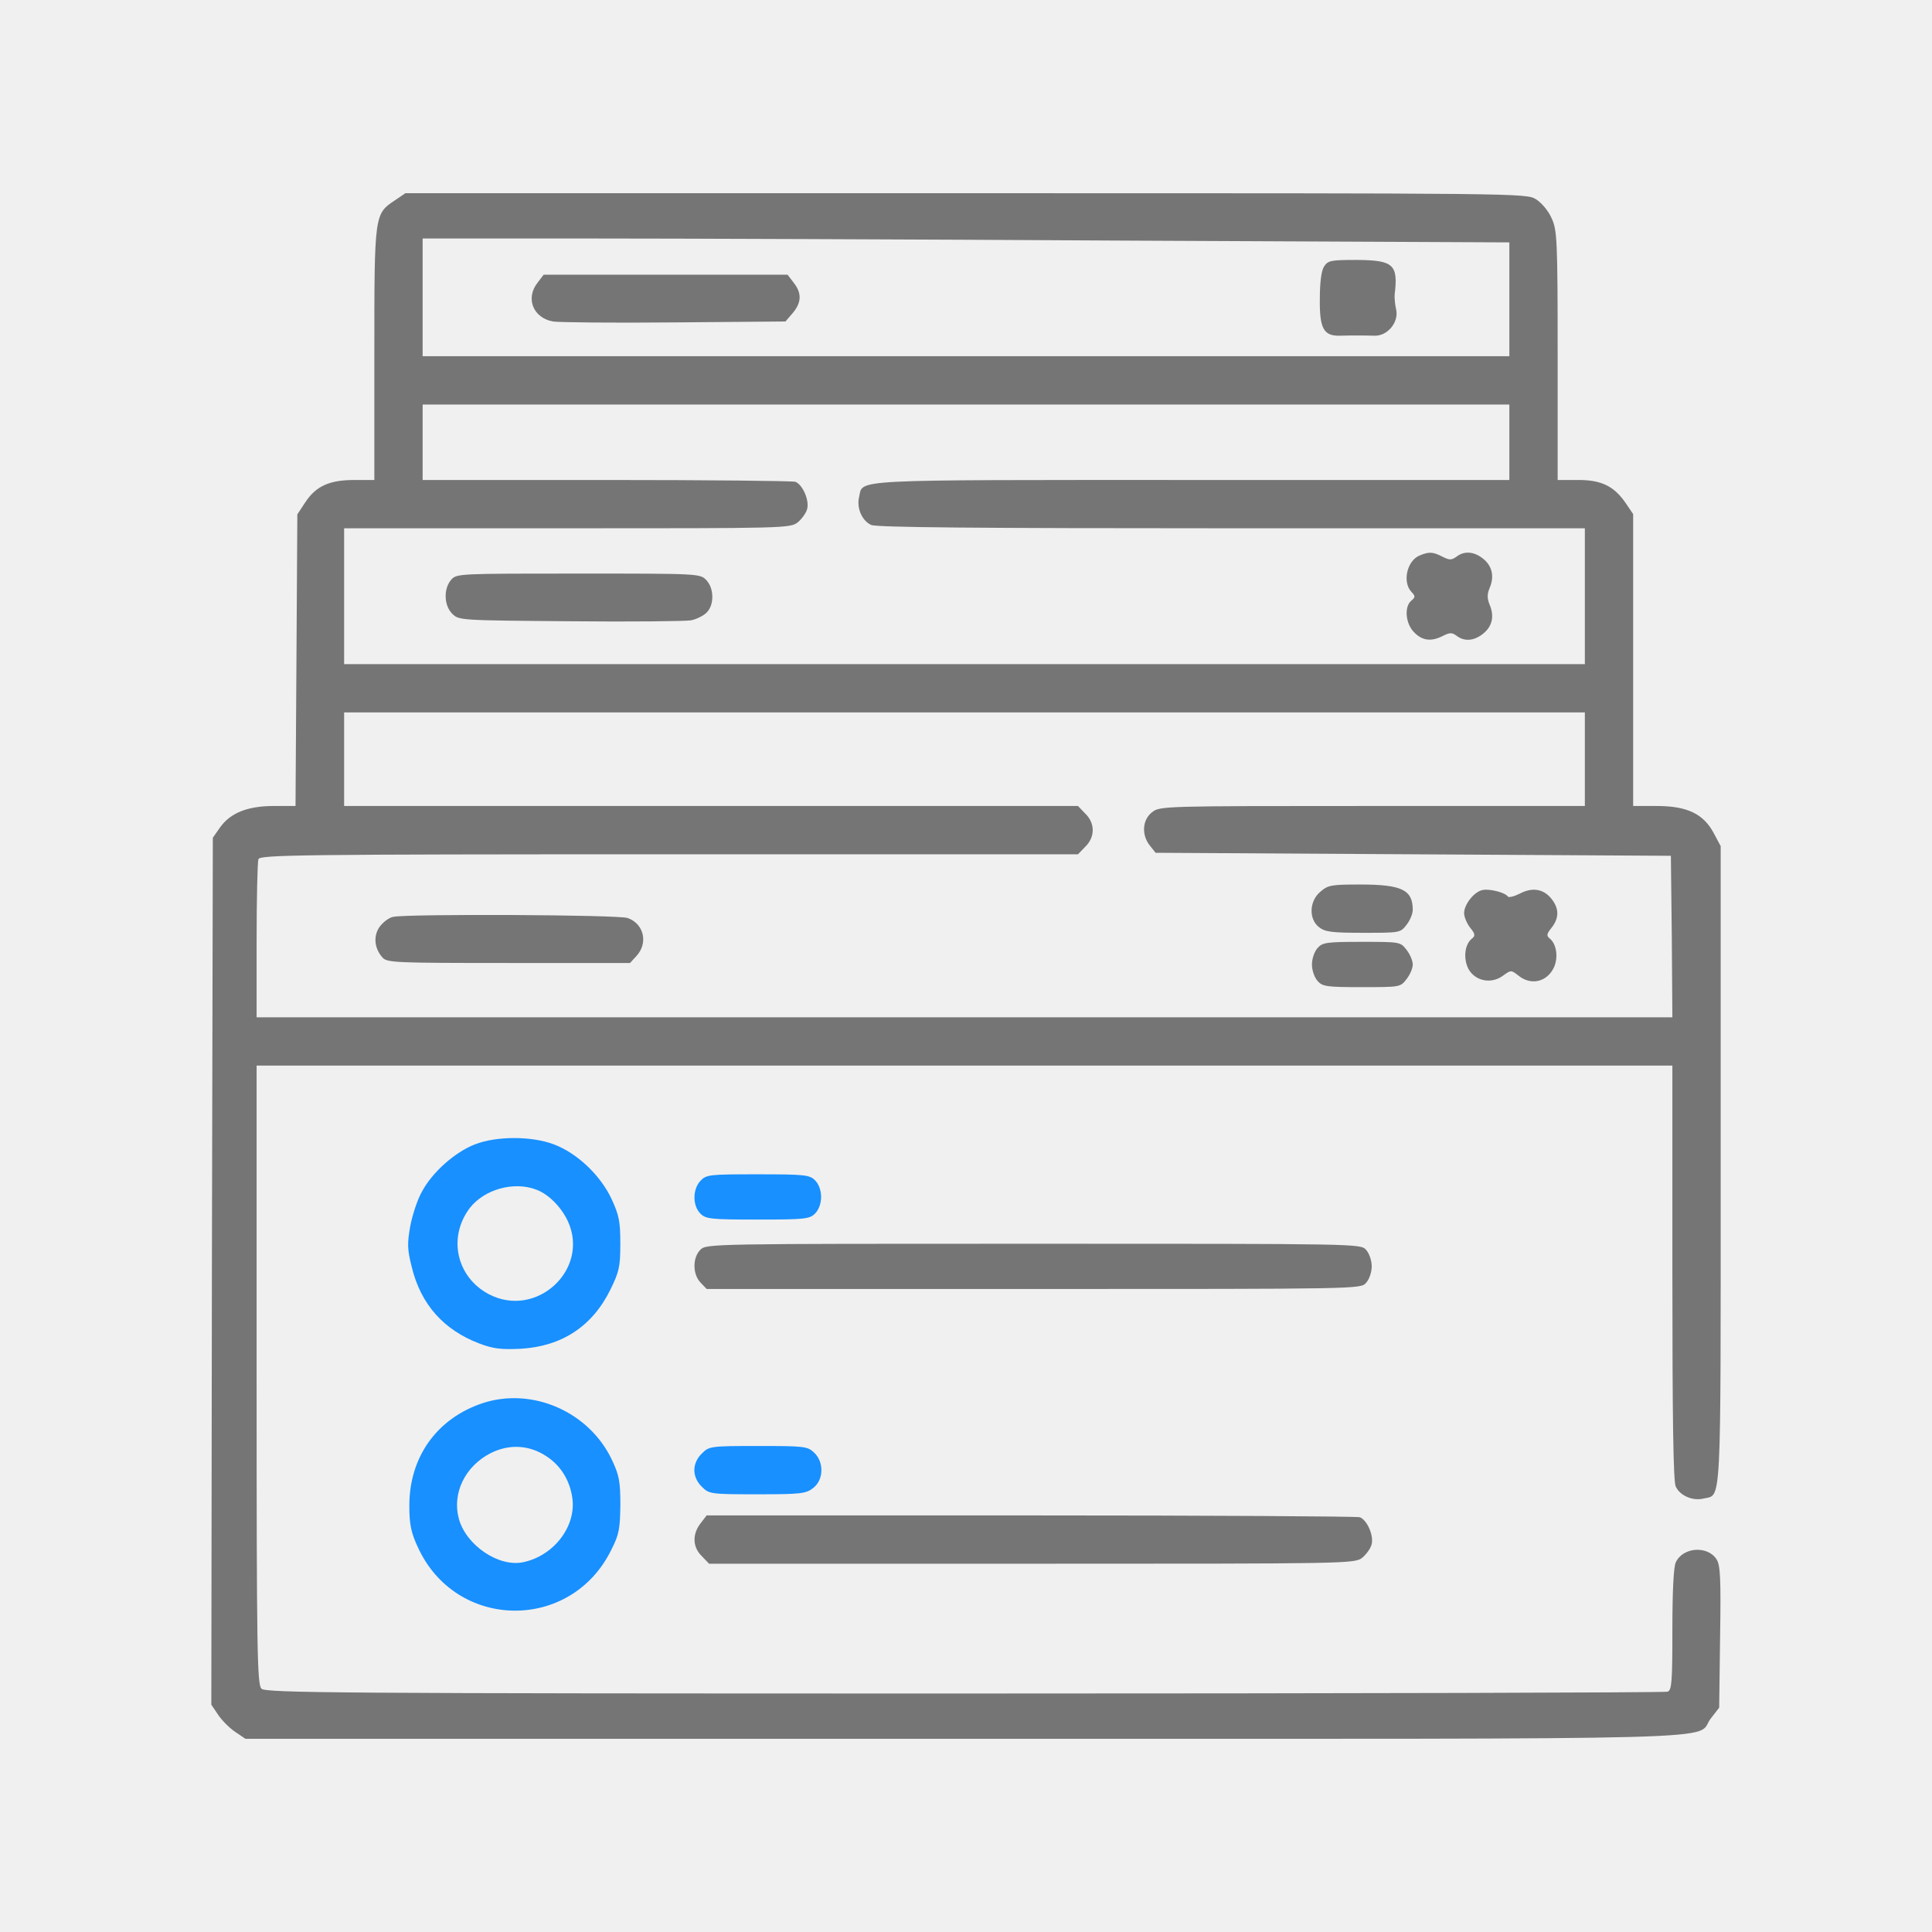
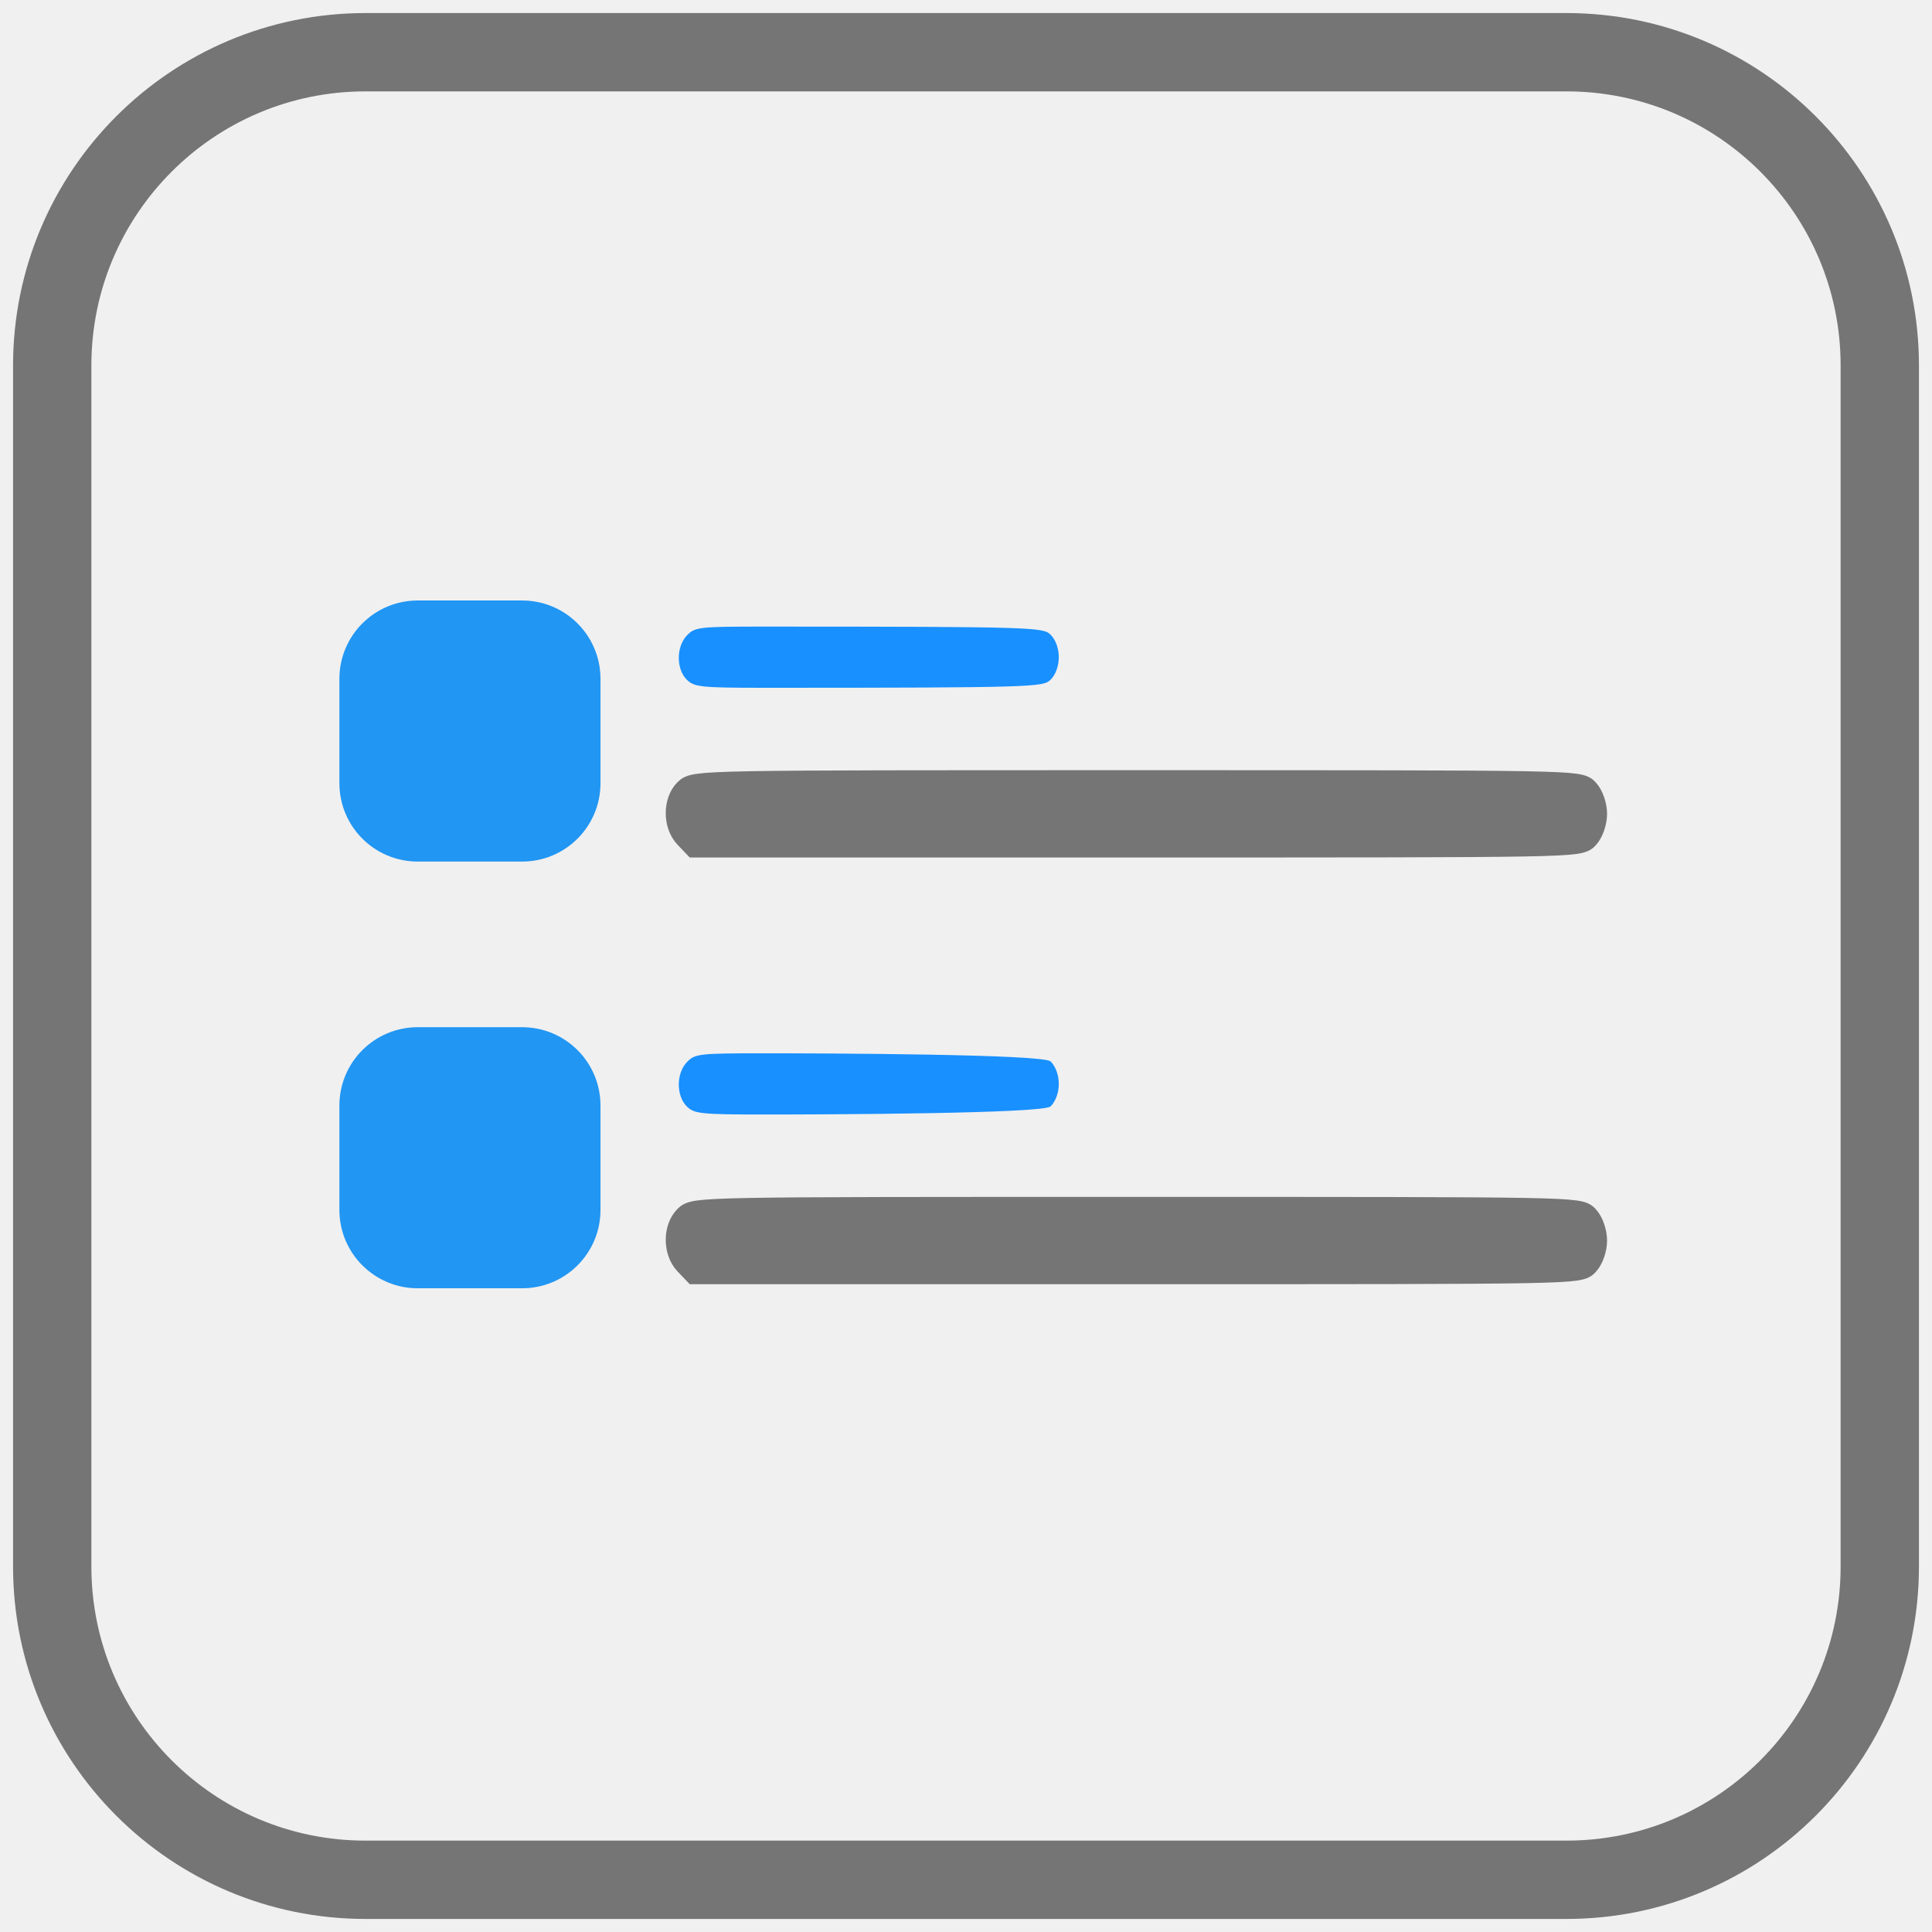
- <svg xmlns="http://www.w3.org/2000/svg" viewBox="0 0 50 50" fill="none">
-   <g clip-path="url(#clip0_2826_34844)">
-     <path d="M10.227 5.18C9.688 5.539 9.688 5.523 9.688 9.156V12.422H9.172C8.531 12.422 8.18 12.578 7.906 12.992L7.695 13.312L7.672 17.086L7.648 20.859H7.086C6.406 20.859 5.961 21.039 5.695 21.414L5.508 21.68L5.484 32.898L5.469 44.117L5.648 44.383C5.742 44.523 5.945 44.727 6.086 44.82L6.352 45H24.977C45.617 45 43.836 45.047 44.273 44.477L44.492 44.195L44.516 42.359C44.539 40.844 44.523 40.5 44.422 40.352C44.188 39.992 43.547 40.039 43.367 40.438C43.312 40.562 43.281 41.195 43.281 42.18C43.281 43.523 43.266 43.742 43.156 43.781C43.086 43.805 34.898 43.828 24.961 43.828C8.633 43.828 6.875 43.812 6.766 43.703C6.656 43.594 6.641 42.75 6.641 35.578V27.578H24.961H43.281V32.93C43.281 36.734 43.305 38.328 43.367 38.469C43.477 38.711 43.812 38.852 44.094 38.781C44.555 38.672 44.531 39.156 44.531 30.148V21.898L44.352 21.562C44.086 21.062 43.664 20.859 42.875 20.859H42.266V17.078V13.305L42.086 13.039C41.781 12.586 41.453 12.422 40.852 12.422H40.312V9.195C40.312 6.188 40.297 5.953 40.156 5.648C40.07 5.453 39.898 5.25 39.75 5.156C39.492 5 39.398 5 24.992 5H10.492L10.227 5.18ZM29.164 6.227L39.062 6.273V7.75V9.219H25H10.938V7.695V6.172H15.102C17.383 6.172 23.711 6.195 29.164 6.227ZM39.062 11.445V12.422H30.836C21.859 12.422 22.344 12.399 22.234 12.859C22.164 13.141 22.305 13.477 22.547 13.586C22.688 13.649 25.258 13.672 31.875 13.672H41.016V15.43V17.188H24.961H8.906V15.43V13.672H14.68C20.312 13.672 20.453 13.672 20.648 13.516C20.75 13.43 20.867 13.274 20.891 13.164C20.945 12.938 20.773 12.547 20.586 12.469C20.516 12.445 18.312 12.422 15.695 12.422H10.938V11.445V10.469H25H39.062V11.445ZM41.016 19.648V20.859H35.516C30.078 20.859 30.016 20.859 29.812 21.023C29.562 21.219 29.539 21.609 29.758 21.883L29.906 22.07L36.578 22.109L43.242 22.148L43.266 24.234L43.281 26.328H24.961H6.641V24.344C6.641 23.25 6.664 22.305 6.688 22.234C6.734 22.125 7.742 22.109 17.32 22.109H27.898L28.086 21.914C28.344 21.664 28.344 21.305 28.086 21.055L27.898 20.859H18.398H8.906V19.648V18.438H24.961H41.016V19.648Z" fill="#757575" />
-     <path d="M34.266 6.898C34.196 7.008 34.157 7.305 34.157 7.75C34.149 8.5 34.258 8.695 34.664 8.688C34.93 8.68 35.274 8.68 35.578 8.688C35.914 8.695 36.203 8.336 36.133 8.016C36.102 7.883 36.086 7.703 36.094 7.617C36.188 6.844 36.063 6.734 35.11 6.727C34.438 6.727 34.368 6.742 34.266 6.898Z" fill="#757575" />
-     <path d="M13.914 7.313C13.593 7.719 13.796 8.227 14.312 8.32C14.453 8.344 15.867 8.359 17.445 8.344L20.328 8.32L20.515 8.102C20.742 7.836 20.757 7.586 20.538 7.313L20.382 7.109H17.226H14.07L13.914 7.313Z" fill="#757575" />
-     <path d="M36.742 14.375C36.414 14.508 36.289 15.055 36.523 15.313C36.633 15.43 36.633 15.453 36.523 15.547C36.336 15.703 36.375 16.148 36.601 16.367C36.812 16.586 37.047 16.61 37.351 16.453C37.523 16.367 37.578 16.367 37.695 16.453C37.898 16.61 38.148 16.586 38.375 16.406C38.617 16.219 38.679 15.953 38.554 15.656C38.484 15.485 38.484 15.375 38.554 15.211C38.679 14.914 38.617 14.641 38.375 14.453C38.148 14.274 37.898 14.25 37.695 14.406C37.562 14.5 37.515 14.5 37.328 14.406C37.086 14.281 36.984 14.274 36.742 14.375Z" fill="#757575" />
-     <path d="M11.68 15C11.477 15.227 11.485 15.664 11.703 15.883C11.875 16.055 11.899 16.055 14.75 16.078C16.328 16.094 17.735 16.078 17.875 16.055C18.016 16.031 18.203 15.938 18.289 15.852C18.485 15.656 18.485 15.234 18.282 15.016C18.117 14.844 18.11 14.844 14.969 14.844C11.899 14.844 11.82 14.844 11.68 15Z" fill="#757575" />
-     <path d="M34.171 23.078C33.882 23.32 33.867 23.781 34.132 23.992C34.289 24.117 34.453 24.141 35.273 24.141C36.226 24.141 36.242 24.141 36.398 23.938C36.492 23.82 36.562 23.648 36.562 23.547C36.562 23.031 36.281 22.891 35.203 22.891C34.453 22.891 34.367 22.906 34.171 23.078Z" fill="#757575" />
-     <path d="M38.383 23.031C38.164 23.062 37.891 23.398 37.891 23.633C37.891 23.727 37.961 23.898 38.047 24.008C38.18 24.172 38.188 24.219 38.086 24.297C37.906 24.445 37.867 24.805 38 25.07C38.172 25.391 38.594 25.477 38.898 25.25C39.102 25.102 39.109 25.102 39.289 25.242C39.609 25.508 40.016 25.422 40.203 25.062C40.336 24.805 40.289 24.445 40.117 24.297C40.016 24.219 40.023 24.172 40.156 24.008C40.352 23.758 40.352 23.516 40.156 23.266C39.953 23.008 39.664 22.953 39.336 23.125C39.18 23.203 39.047 23.234 39.023 23.203C38.961 23.102 38.57 23 38.383 23.031Z" fill="#757575" />
-     <path d="M10.18 23.727C10.079 23.742 9.93 23.852 9.837 23.969C9.657 24.203 9.68 24.539 9.899 24.781C10.016 24.914 10.227 24.922 13.165 24.922H16.305L16.47 24.742C16.782 24.406 16.665 23.906 16.243 23.758C16.001 23.672 10.595 23.648 10.18 23.727Z" fill="#757575" />
-     <path d="M34.102 24.531C34.016 24.625 33.953 24.812 33.953 24.961C33.953 25.109 34.016 25.297 34.102 25.391C34.227 25.531 34.336 25.547 35.242 25.547C36.227 25.547 36.242 25.547 36.398 25.344C36.492 25.227 36.562 25.055 36.562 24.961C36.562 24.867 36.492 24.695 36.398 24.578C36.242 24.375 36.227 24.375 35.242 24.375C34.336 24.375 34.227 24.391 34.102 24.531Z" fill="#757575" />
-     <path d="M12.289 29.617C11.781 29.813 11.187 30.336 10.922 30.836C10.804 31.039 10.672 31.445 10.617 31.734C10.539 32.18 10.539 32.328 10.656 32.789C10.89 33.758 11.484 34.422 12.414 34.773C12.765 34.906 12.969 34.93 13.476 34.906C14.539 34.844 15.328 34.328 15.797 33.375C16.023 32.914 16.054 32.781 16.054 32.188C16.054 31.617 16.023 31.453 15.828 31.031C15.539 30.414 14.937 29.844 14.336 29.617C13.758 29.398 12.851 29.398 12.289 29.617ZM13.883 30.789C14.195 30.906 14.523 31.234 14.695 31.602C15.273 32.852 13.883 34.141 12.648 33.492C11.812 33.047 11.586 32.023 12.156 31.266C12.531 30.781 13.297 30.563 13.883 30.789Z" fill="#1890FF" />
-     <path d="M18.125 30.562C17.922 30.781 17.922 31.203 18.125 31.406C18.266 31.547 18.383 31.562 19.609 31.562C20.836 31.562 20.953 31.547 21.094 31.406C21.188 31.312 21.25 31.148 21.25 30.977C21.25 30.805 21.188 30.641 21.094 30.547C20.953 30.406 20.836 30.391 19.609 30.391C18.352 30.391 18.281 30.398 18.125 30.562Z" fill="#1890FF" />
-     <path d="M18.125 32.344C17.922 32.547 17.922 32.969 18.125 33.188L18.289 33.359H26.75C35.18 33.359 35.211 33.359 35.352 33.203C35.438 33.109 35.5 32.922 35.5 32.773C35.5 32.625 35.438 32.438 35.352 32.344C35.211 32.188 35.18 32.188 26.742 32.188C18.383 32.188 18.281 32.188 18.125 32.344Z" fill="#757575" />
-     <path d="M12.492 36.313C11.297 36.711 10.586 37.719 10.594 38.984C10.594 39.453 10.641 39.672 10.813 40.039C11.797 42.203 14.789 42.242 15.828 40.094C16.023 39.711 16.047 39.555 16.055 38.945C16.055 38.344 16.023 38.18 15.844 37.797C15.258 36.539 13.781 35.891 12.492 36.313ZM14.141 37.688C14.516 37.93 14.75 38.32 14.813 38.773C14.914 39.508 14.328 40.266 13.539 40.43C12.906 40.563 12.063 39.992 11.875 39.305C11.695 38.641 12.039 37.945 12.695 37.609C13.172 37.367 13.695 37.391 14.141 37.688Z" fill="#1890FF" />
-     <path d="M18.164 37.617C18.039 37.734 17.969 37.898 17.969 38.047C17.969 38.195 18.039 38.359 18.164 38.477C18.352 38.664 18.383 38.672 19.594 38.672C20.734 38.672 20.859 38.656 21.047 38.508C21.32 38.297 21.328 37.836 21.07 37.594C20.898 37.43 20.812 37.422 19.617 37.422C18.375 37.422 18.352 37.43 18.164 37.617Z" fill="#1890FF" />
-     <path d="M18.132 39.422C17.913 39.703 17.921 40.039 18.163 40.273L18.351 40.469H26.703C34.913 40.469 35.062 40.469 35.257 40.312C35.359 40.227 35.476 40.07 35.499 39.961C35.554 39.734 35.382 39.344 35.195 39.266C35.124 39.242 31.288 39.219 26.679 39.219H18.288L18.132 39.422Z" fill="#757575" />
-   </g>
-   <defs>
-     <clipPath id="clip0_2826_34844">
-       <rect width="40" height="40" fill="white" transform="translate(5 5)" />
-     </clipPath>
-   </defs>
+ <svg xmlns="http://www.w3.org/2000/svg" viewBox="0 0 37 37" fill="none">
+   <rect x="1" y="1" width="35" height="35" rx="6" stroke="#757575" stroke-width="1.5" />
+   <path d="M13.152 12.172C12.949 12.391 12.949 12.812 13.152 13.016C13.293 13.156 13.41 13.172 14.637 13.172C19.863 13.172 19.98 13.156 20.121 13.016C20.215 12.922 20.277 12.758 20.277 12.586C20.277 12.414 20.215 12.25 20.121 12.156C19.98 12.016 19.863 12 14.637 12C13.379 12 13.309 12.008 13.152 12.172Z" fill="#1890FF" />
+   <path d="M13.152 15.156C12.949 15.359 12.949 15.781 13.152 16L13.316 16.172H21.777C30.207 16.172 30.238 16.172 30.379 16.016C30.465 15.922 30.527 15.734 30.527 15.586C30.527 15.438 30.465 15.25 30.379 15.156C30.238 15 30.207 15 21.77 15C13.41 15 13.309 15 13.152 15.156Z" fill="#757575" stroke="#757575" stroke-width="0.5" />
+   <rect x="7" y="12" width="4" height="4" rx="1" fill="#2196F3" stroke="#2196F3" />
+   <path d="M13.152 20.344C12.949 20.562 12.949 20.984 13.152 21.188C13.293 21.328 13.41 21.344 14.637 21.344C15.863 21.344 19.98 21.328 20.121 21.188C20.215 21.094 20.277 20.93 20.277 20.758C20.277 20.586 20.215 20.422 20.121 20.328C19.98 20.188 15.863 20.172 14.637 20.172C13.379 20.172 13.309 20.18 13.152 20.344Z" fill="#1890FF" />
+   <path d="M13.152 23.328C12.949 23.531 12.949 23.953 13.152 24.172L13.316 24.344H21.777C30.207 24.344 30.238 24.344 30.379 24.188C30.465 24.094 30.527 23.906 30.527 23.758C30.527 23.609 30.465 23.422 30.379 23.328C30.238 23.172 30.207 23.172 21.77 23.172C13.41 23.172 13.309 23.172 13.152 23.328Z" fill="#757575" stroke="#757575" stroke-width="0.5" />
+   <rect x="7" y="20.172" width="4" height="4" rx="1" fill="#2196F3" stroke="#2196F3" />
</svg>
